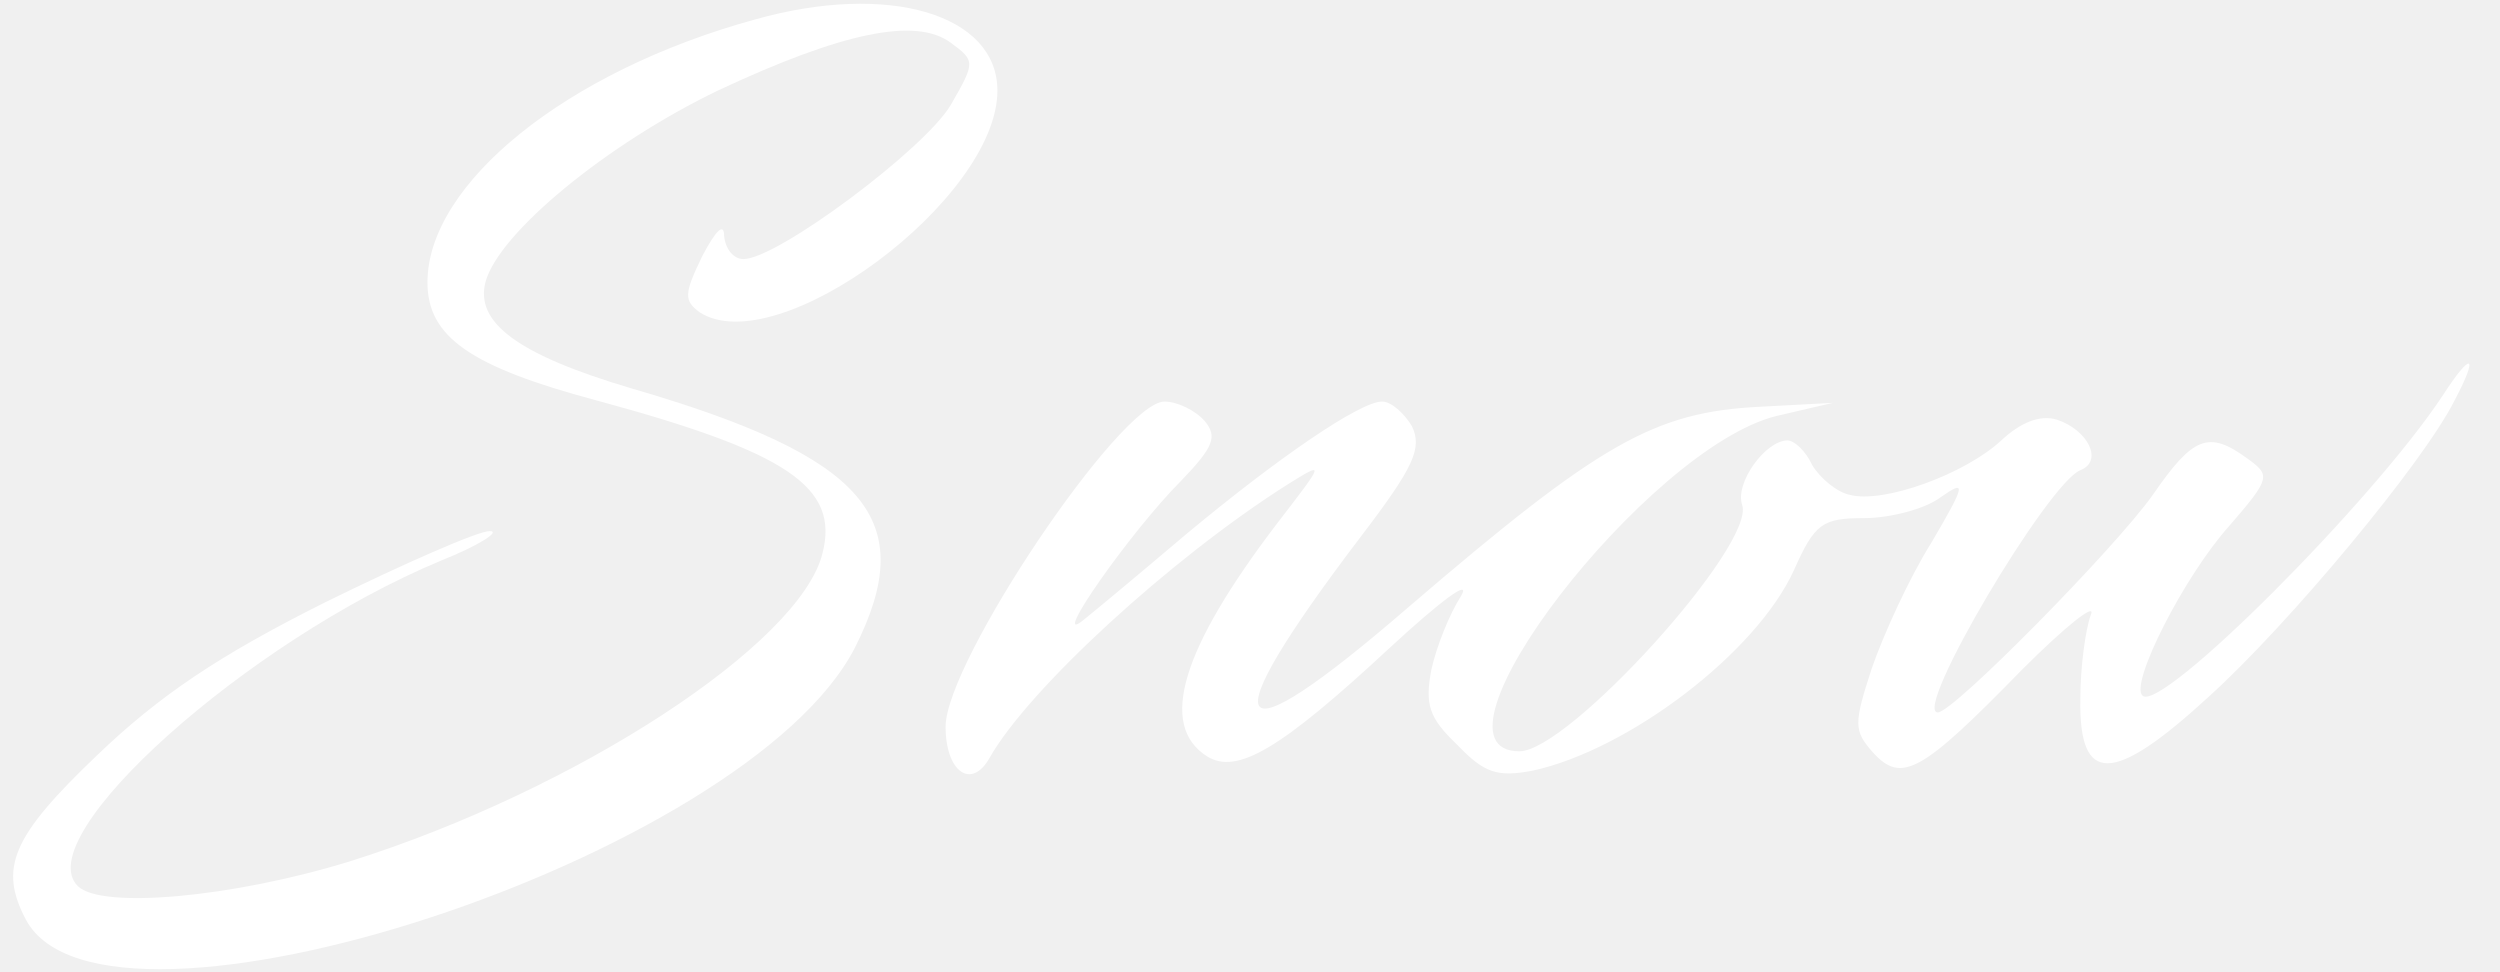
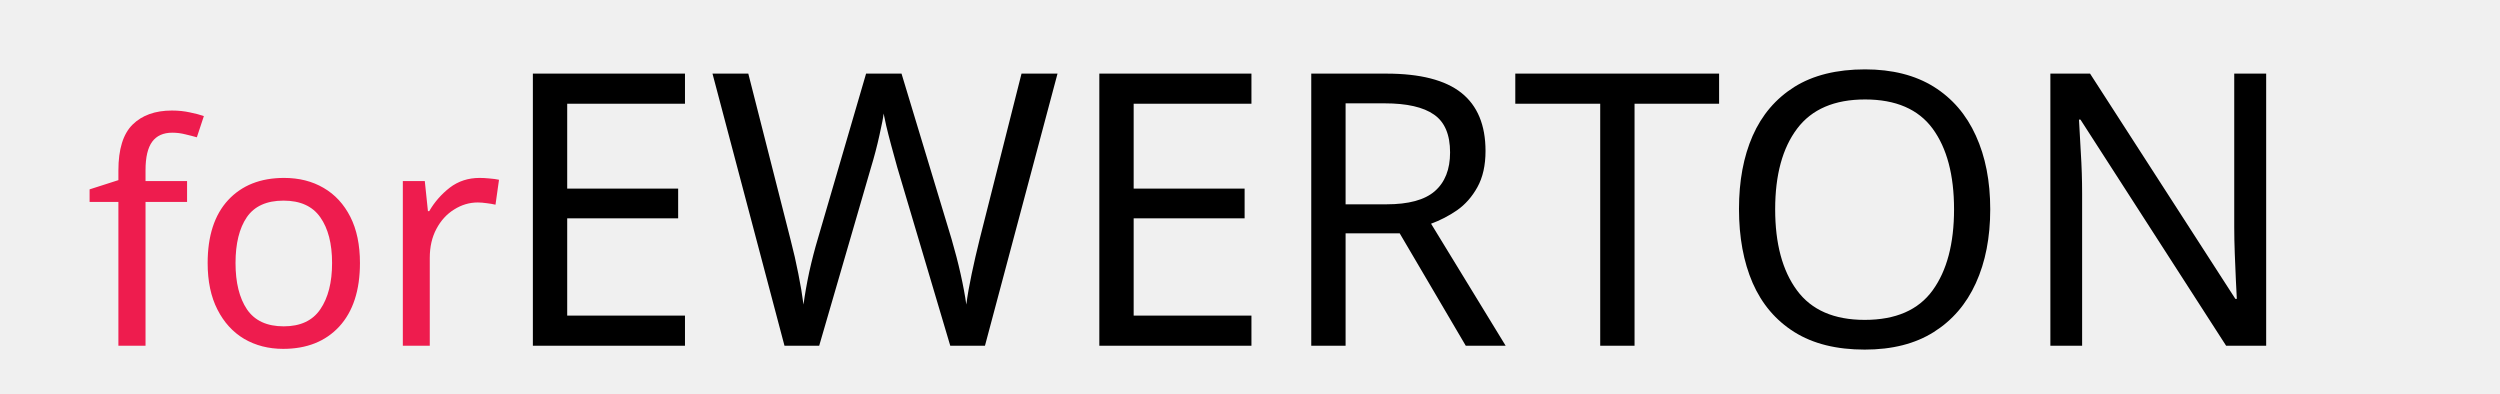
- <svg xmlns="http://www.w3.org/2000/svg" version="1.0" width="193pt" height="75pt" viewBox="0 0 193 75" preserveAspectRatio="xMidYMid meet">
-   <g transform="translate(0,75) scale(0.1,-0.1)" fill="#ffffff" stroke="none">
-     <path d="M583 735 c-146 -40 -253 -127 -253 -203 0 -42 33 -65 130 -91 148 -40 188 -67 175 -118 -17 -70 -190 -183 -365 -238 -91 -28 -192 -37 -210 -19 -38 38 131 189 280 251 30 12 47 23 38 23 -9 0 -66 -25 -127 -55 -82 -41 -128 -72 -176 -118 -66 -63 -76 -87 -55 -127 61 -114 557 48 640 210 50 99 10 147 -172 200 -88 26 -122 51 -113 83 11 38 94 106 179 147 96 45 153 57 180 37 19 -14 19 -15 0 -48 -20 -34 -134 -119 -160 -119 -8 0 -14 8 -15 18 0 10 -6 5 -17 -16 -14 -29 -14 -34 -2 -43 60 -39 230 87 230 171 0 59 -84 84 -187 55z" />
-     <path d="M1886 445 c-54 -82 -218 -246 -232 -232 -10 9 32 92 67 131 32 37 32 39 14 52 -30 22 -42 17 -73 -28 -29 -41 -154 -168 -166 -168 -20 0 85 177 110 187 18 7 6 31 -18 39 -13 4 -28 -2 -43 -16 -28 -26 -91 -49 -117 -42 -10 2 -23 13 -29 23 -5 11 -14 19 -19 19 -17 0 -41 -33 -35 -50 10 -31 -134 -190 -172 -190 -82 0 99 235 199 259 l43 10 -56 -3 c-82 -4 -124 -28 -272 -155 -140 -121 -154 -100 -37 54 42 55 48 69 40 86 -6 10 -16 19 -23 19 -17 0 -80 -43 -152 -103 -33 -28 -69 -58 -79 -66 -26 -21 37 69 76 108 25 26 28 34 18 46 -7 8 -21 15 -31 15 -34 0 -169 -201 -169 -251 0 -35 20 -49 34 -24 30 53 140 154 230 211 29 18 29 18 -8 -30 -74 -97 -92 -156 -54 -180 23 -14 56 5 141 84 39 36 63 54 55 40 -9 -14 -19 -39 -23 -57 -5 -27 -2 -37 20 -58 21 -22 31 -25 58 -20 74 16 173 91 202 155 16 36 22 40 54 40 20 0 47 7 59 16 20 14 20 11 -7 -35 -17 -27 -37 -71 -46 -97 -14 -43 -14 -48 1 -65 22 -24 37 -16 115 64 34 34 58 53 53 42 -4 -11 -8 -40 -8 -65 -1 -66 25 -66 99 2 62 56 166 181 190 229 19 36 13 38 -9 4z" />
-   </g>
+ <svg xmlns="http://www.w3.org/2000/svg" version="1.1" id="Layer_1" x="0px" y="0px" viewBox="0 0 211.6 33.3" style="enable-background:new 0 0 211.6 33.3;" xml:space="preserve">
+   <style type="text/css">
+ 	.st0{fill:#EE1C4E;}
+ 	.st1{font-family:'PlayfairDisplay-Bold';}
+ 	.st2{font-size:26.01px;}
+ 	.st3{font-family:'ADAM.CGPRO';}
+ 	.st4{font-size:32.264px;}
+ </style>
+   <text id="XMLID_38_" transform="matrix(1 0 0 1 7.1929 29.2621)" class="st0 st1 st2">for</text>
+   <text id="XMLID_37_" transform="matrix(1 0 0 1 41.9769 29.2622)" class="st3 st4">EWERTON</text>
</svg>
